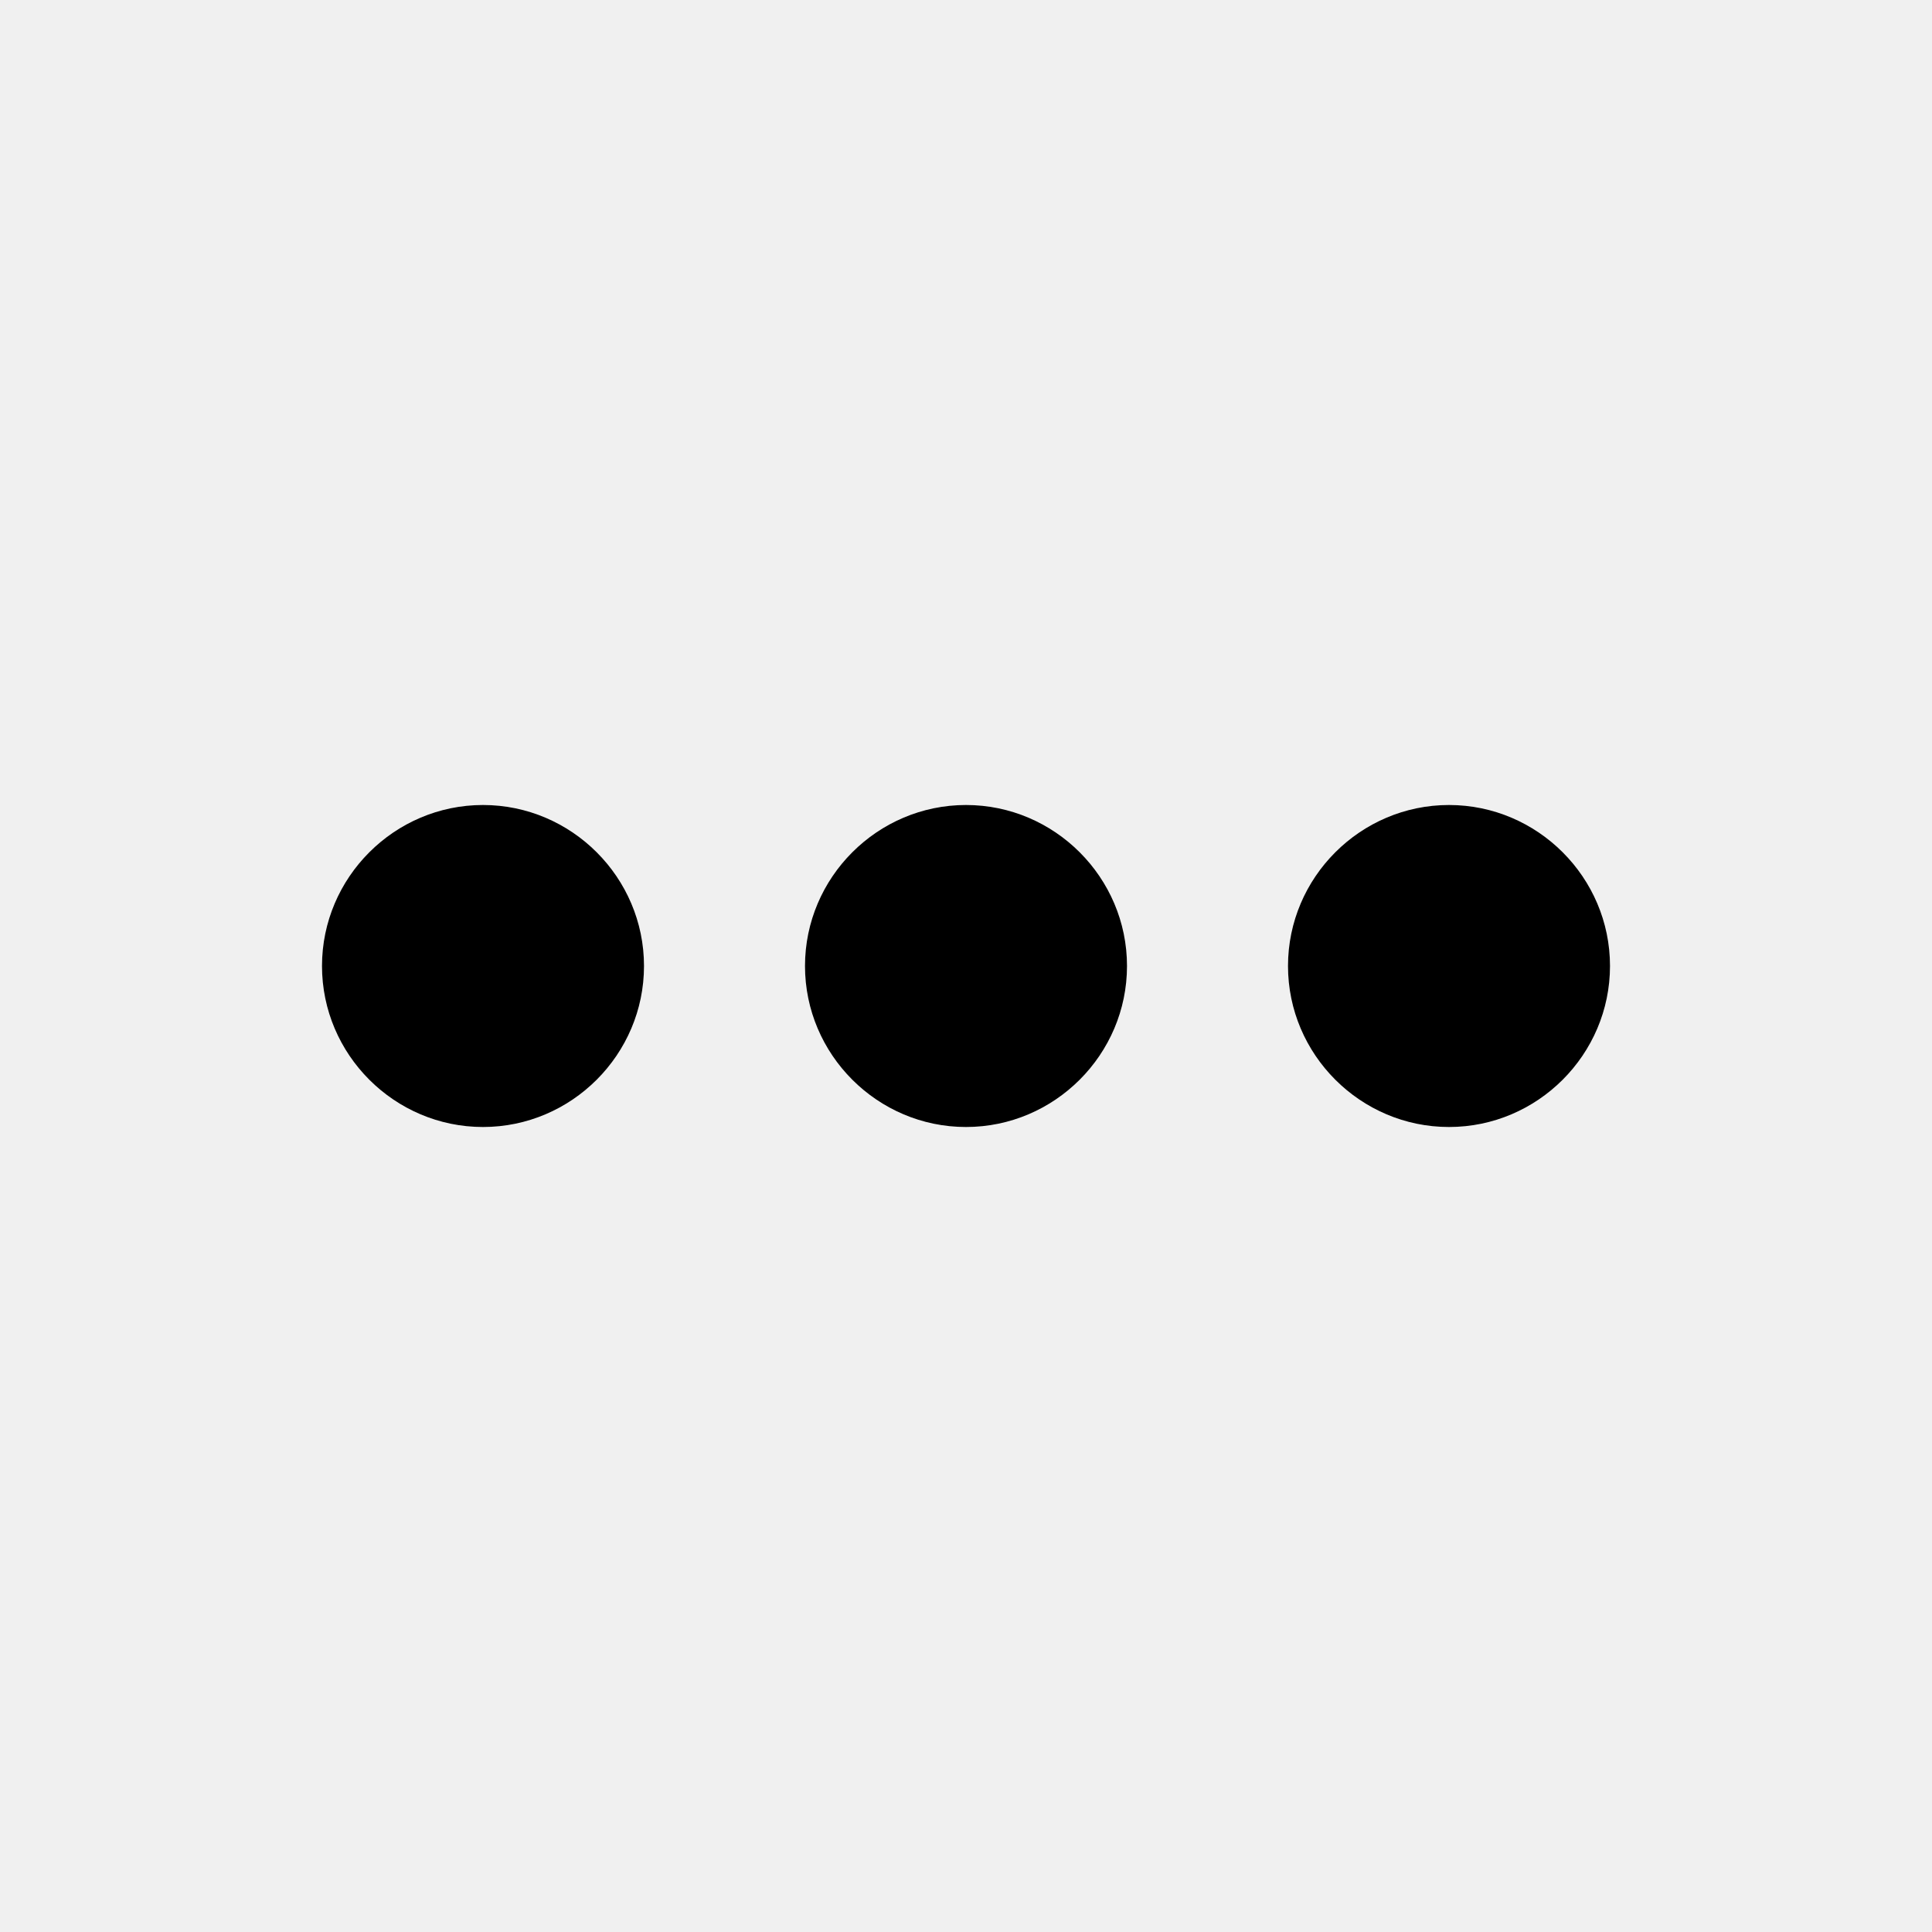
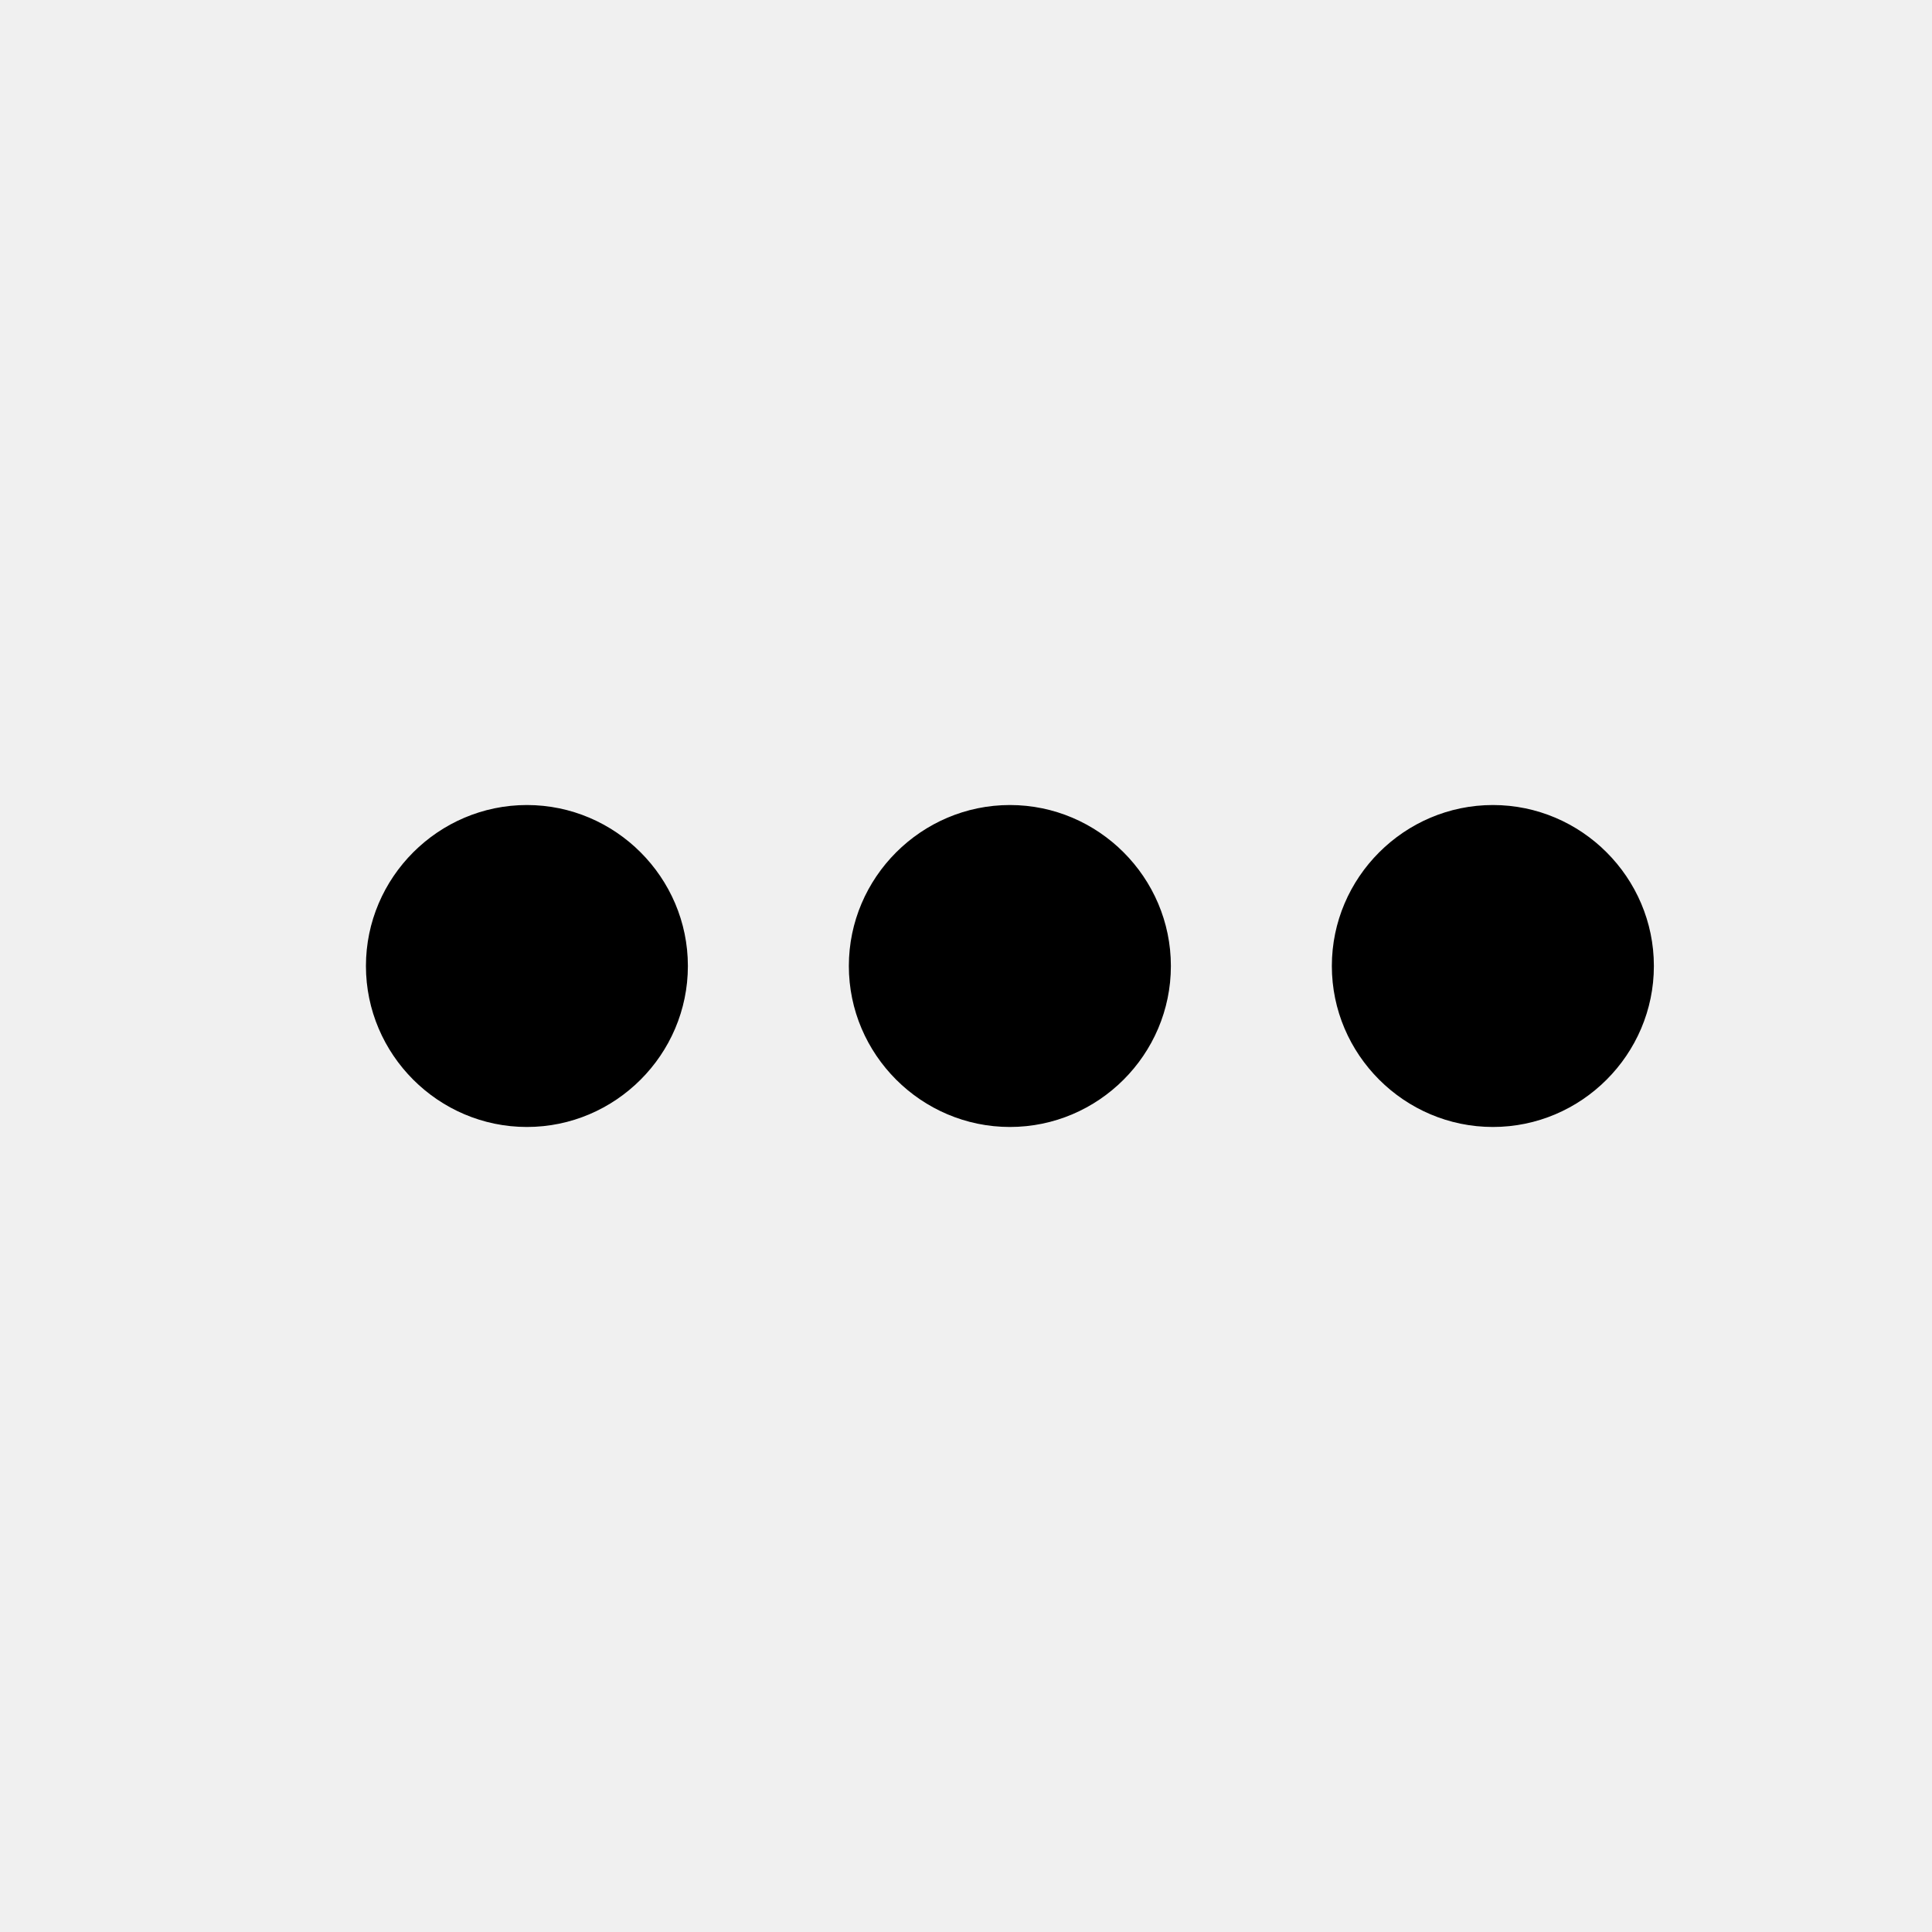
- <svg xmlns="http://www.w3.org/2000/svg" width="24" height="24" viewBox="0 0 24 24" fill="inherit">
-   <g clip-path="url(#clip0_2390_4556)">
-     <path d="M6 10C4.9 10 4 10.9 4 12C4 13.1 4.9 14 6 14C7.1 14 8 13.1 8 12C8 10.9 7.1 10 6 10ZM18 10C16.9 10 16 10.9 16 12C16 13.1 16.9 14 18 14C19.1 14 20 13.1 20 12C20 10.9 19.1 10 18 10ZM12 10C10.9 10 10 10.9 10 12C10 13.1 10.9 14 12 14C13.1 14 14 13.1 14 12C14 10.9 13.1 10 12 10Z" fill="inherit" />
+ <svg xmlns="http://www.w3.org/2000/svg" width="22" height="22" viewBox="0 0 22 22" fill="inherit">
+   <g clip-path="url(#clip0_2489_3147)">
+     <path d="M6 9.167C4.992 9.167 4.167 9.992 4.167 11C4.167 12.008 4.992 12.833 6 12.833C7.008 12.833 7.833 12.008 7.833 11C7.833 9.992 7.008 9.167 6 9.167ZM17 9.167C15.992 9.167 15.166 9.992 15.166 11C15.166 12.008 15.992 12.833 17 12.833C18.008 12.833 18.833 12.008 18.833 11C18.833 9.992 18.008 9.167 17 9.167ZM11.5 9.167C10.492 9.167 9.666 9.992 9.666 11C9.666 12.008 10.492 12.833 11.5 12.833C12.508 12.833 13.333 12.008 13.333 11C13.333 9.992 12.508 9.167 11.5 9.167Z" fill="inherit" />
  </g>
  <defs>
-     <clipPath id="clip0_2390_4556">
-       <rect width="24" height="24" fill="white" />
+     <clipPath id="clip0_2489_3147">
+       <rect width="22" height="22" fill="white" />
    </clipPath>
  </defs>
</svg>
